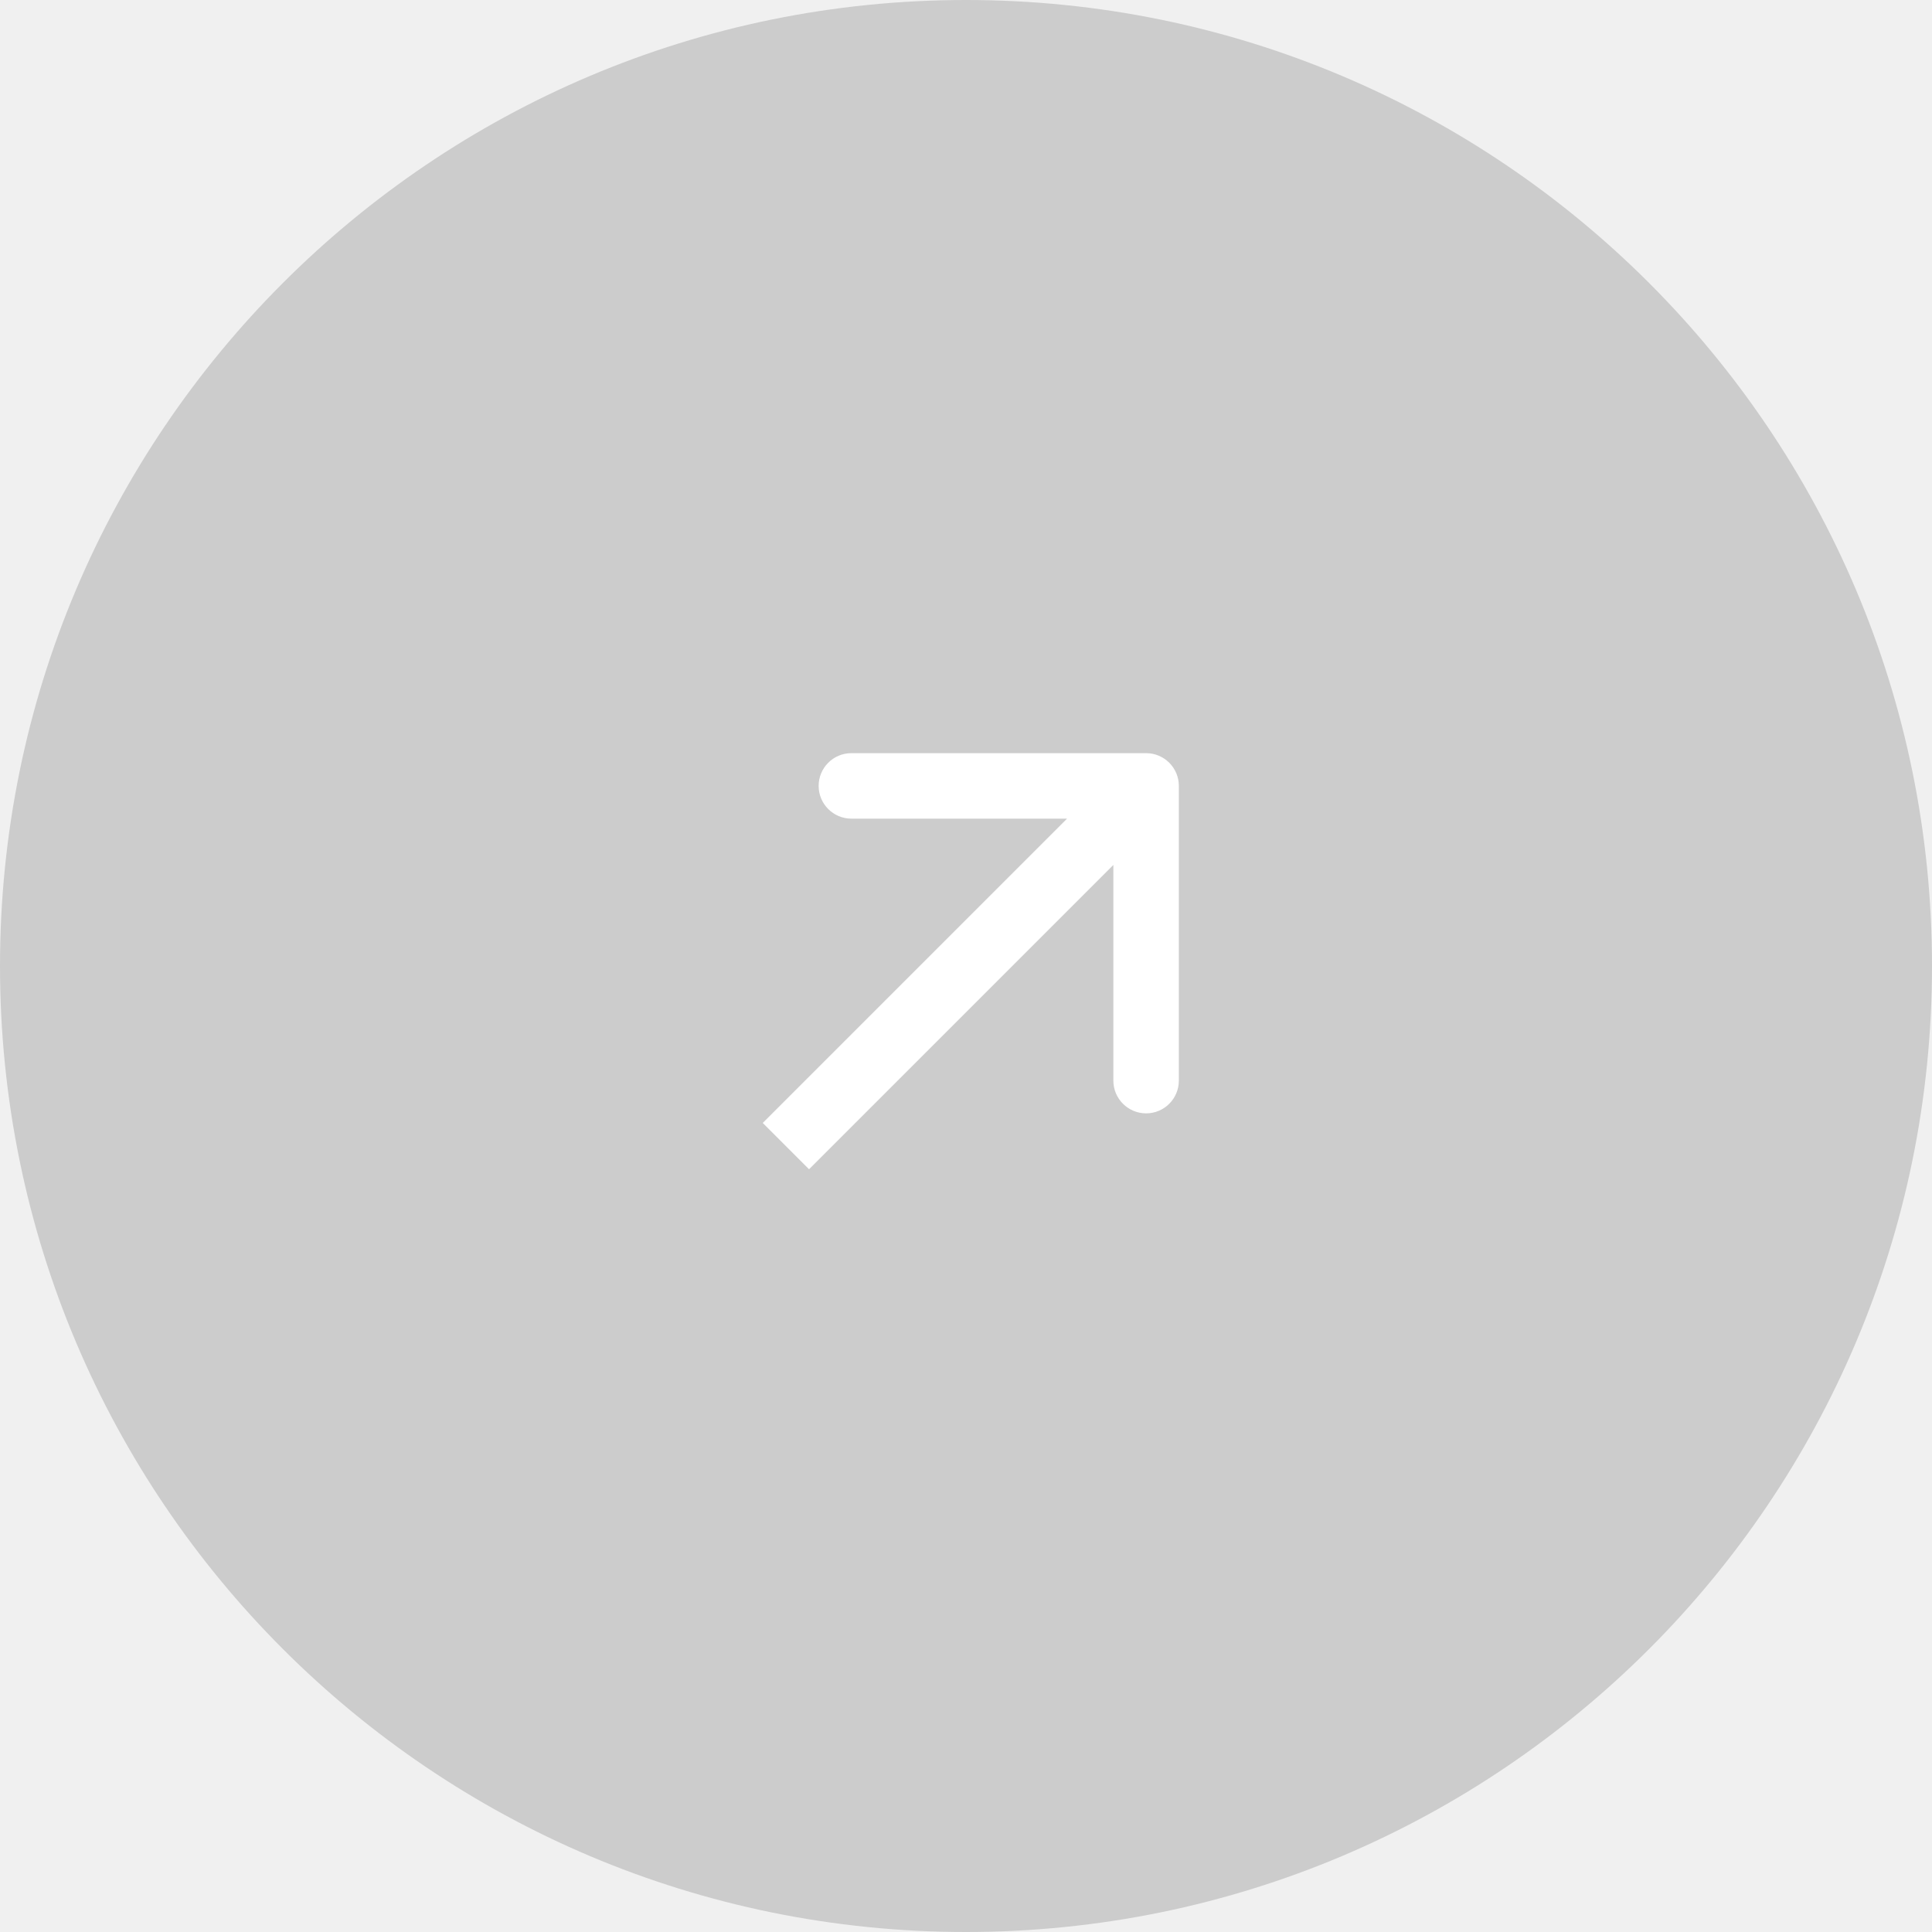
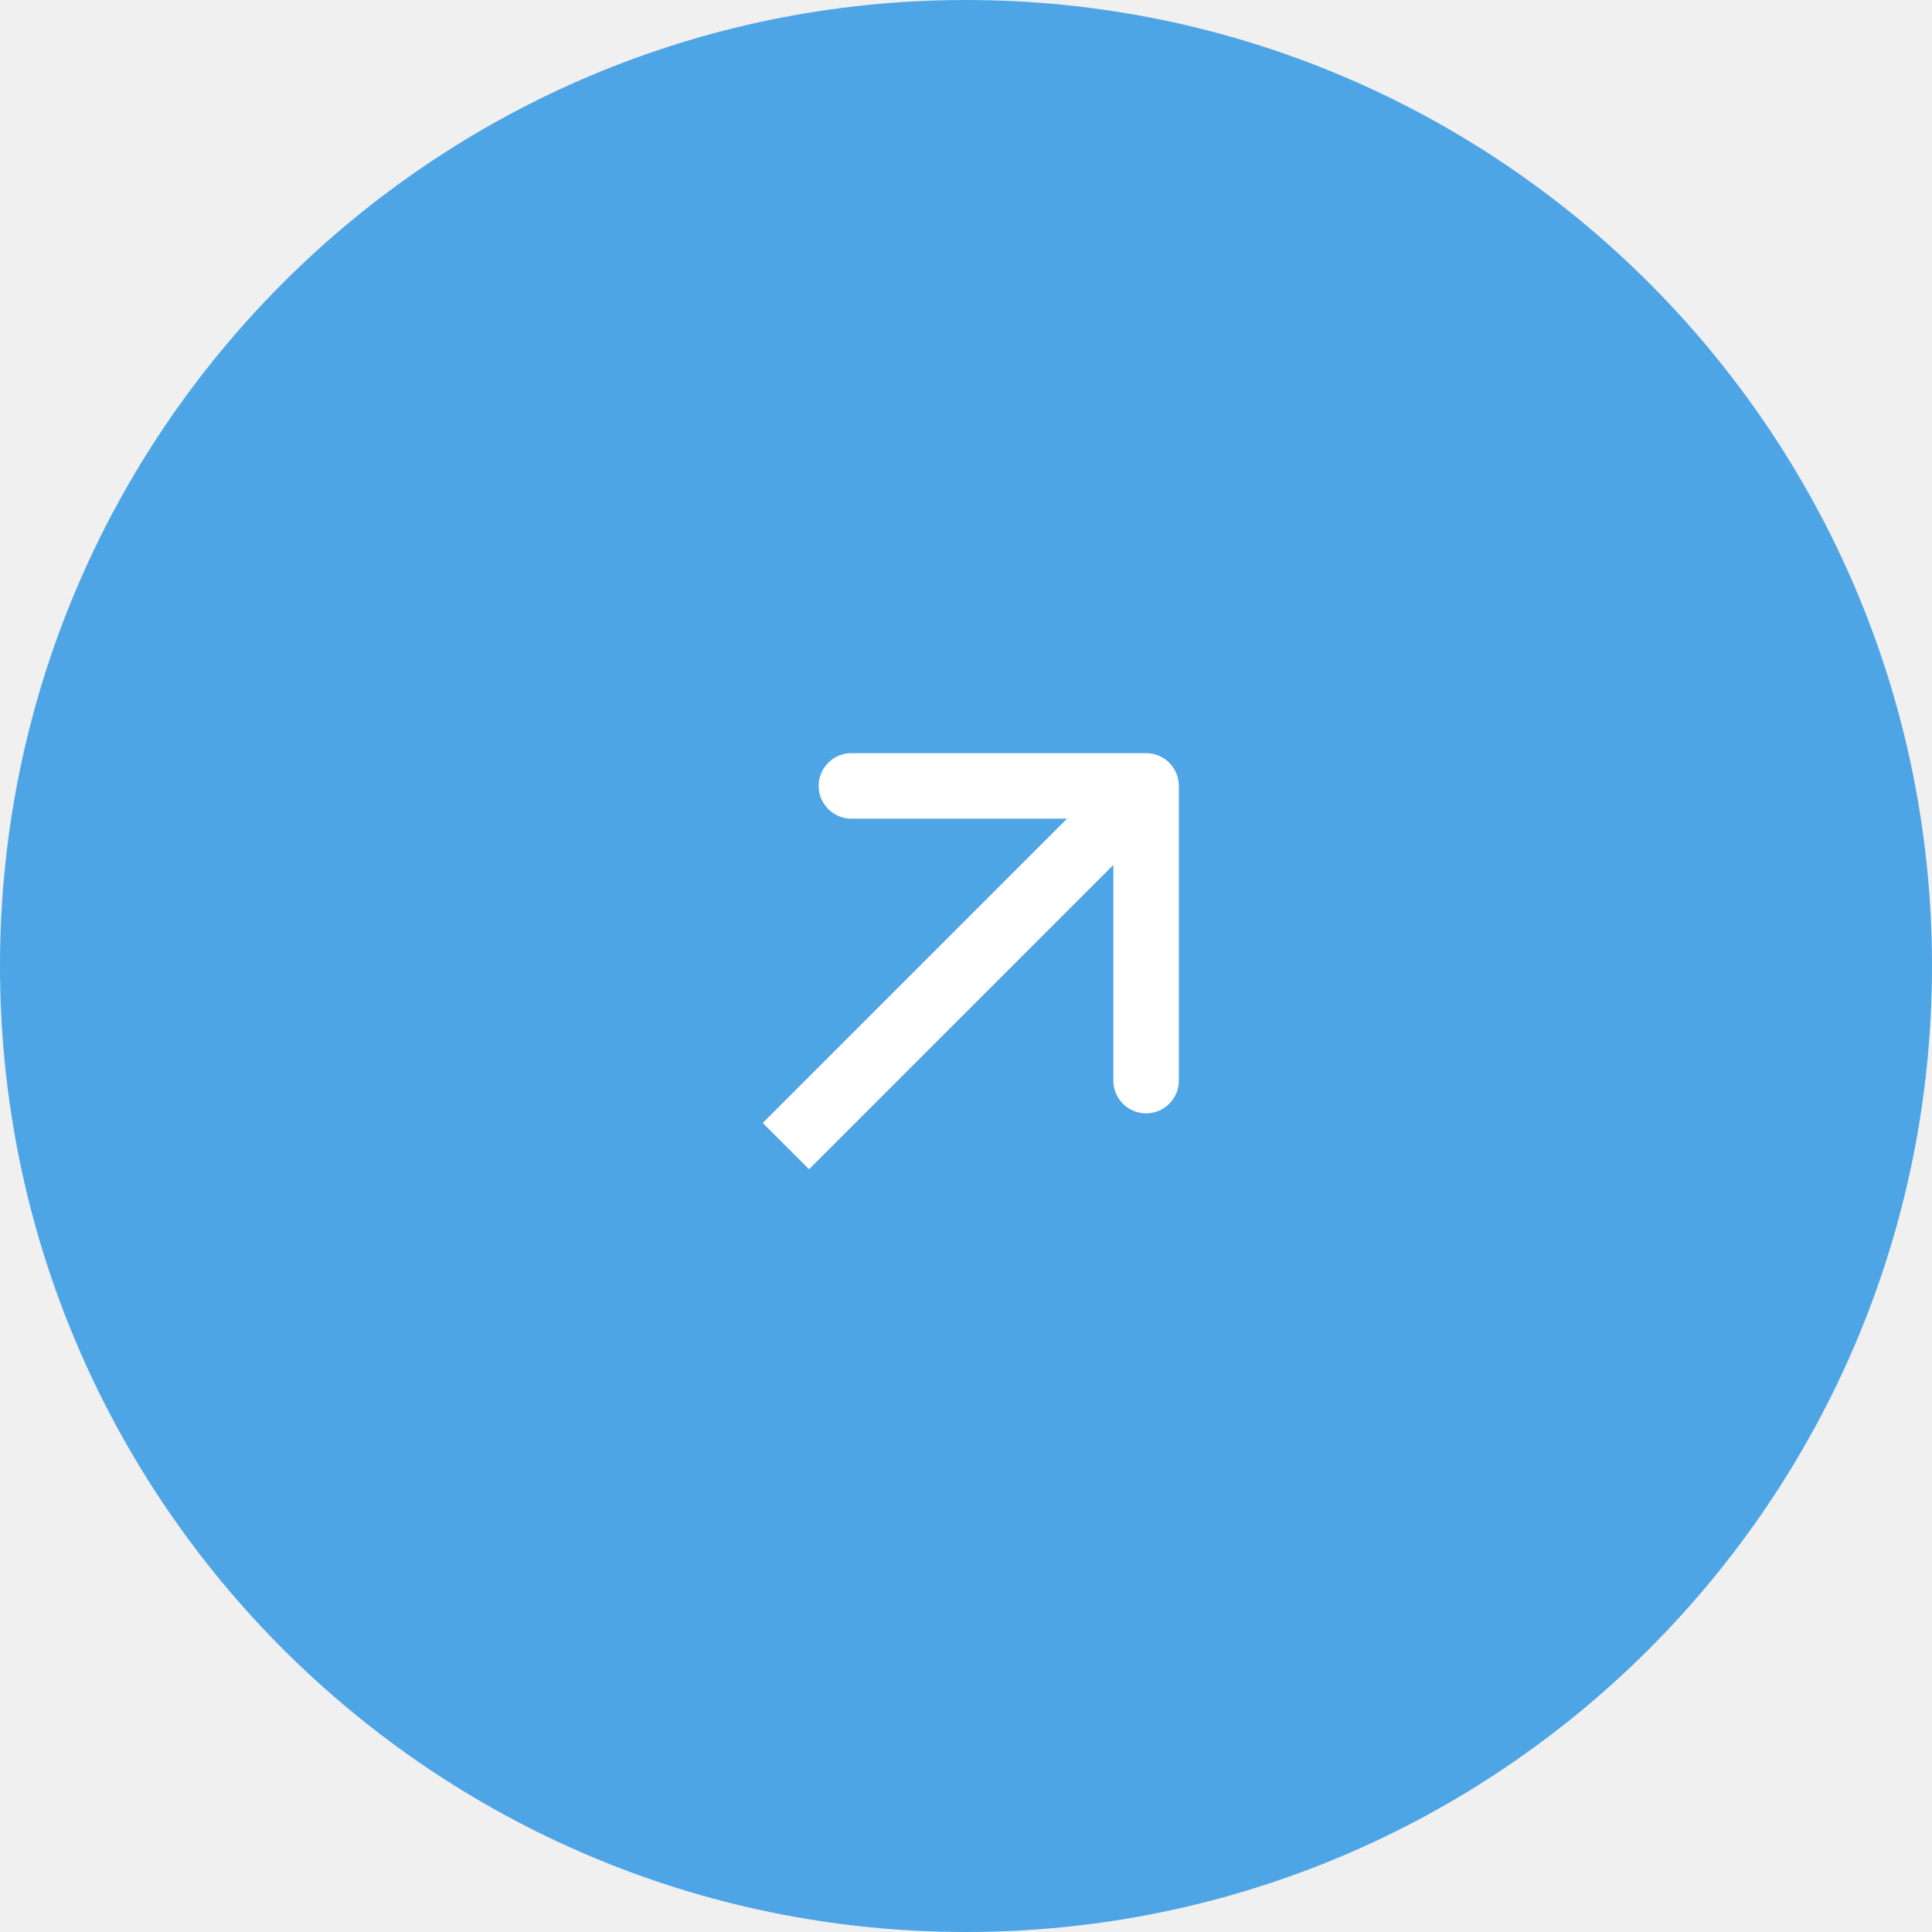
<svg xmlns="http://www.w3.org/2000/svg" width="59" height="59" viewBox="0 0 59 59" fill="none">
-   <circle cx="29.5" cy="29.5" r="29.5" fill="black" fill-opacity="0.15" />
-   <path d="M36 24C36 23.448 35.552 23 35 23L26 23C25.448 23 25 23.448 25 24C25 24.552 25.448 25 26 25H34L34 33C34 33.552 34.448 34 35 34C35.552 34 36 33.552 36 33L36 24ZM24.707 35.707L35.707 24.707L34.293 23.293L23.293 34.293L24.707 35.707Z" fill="white" />
+   <circle cx="29.5" cy="29.5" r="29.5" fill="#4EA5E5" />
+   <path d="M36 24C36 23.448 35.552 23 35 23L26 23C25.448 23 25 23.448 25 24C25 24.552 25.448 25 26 25H34V33C34 33.552 34.448 34 35 34C35.552 34 36 33.552 36 33V24ZM24.707 35.707L35.707 24.707L34.293 23.293L23.293 34.293L24.707 35.707Z" fill="white" />
</svg>
